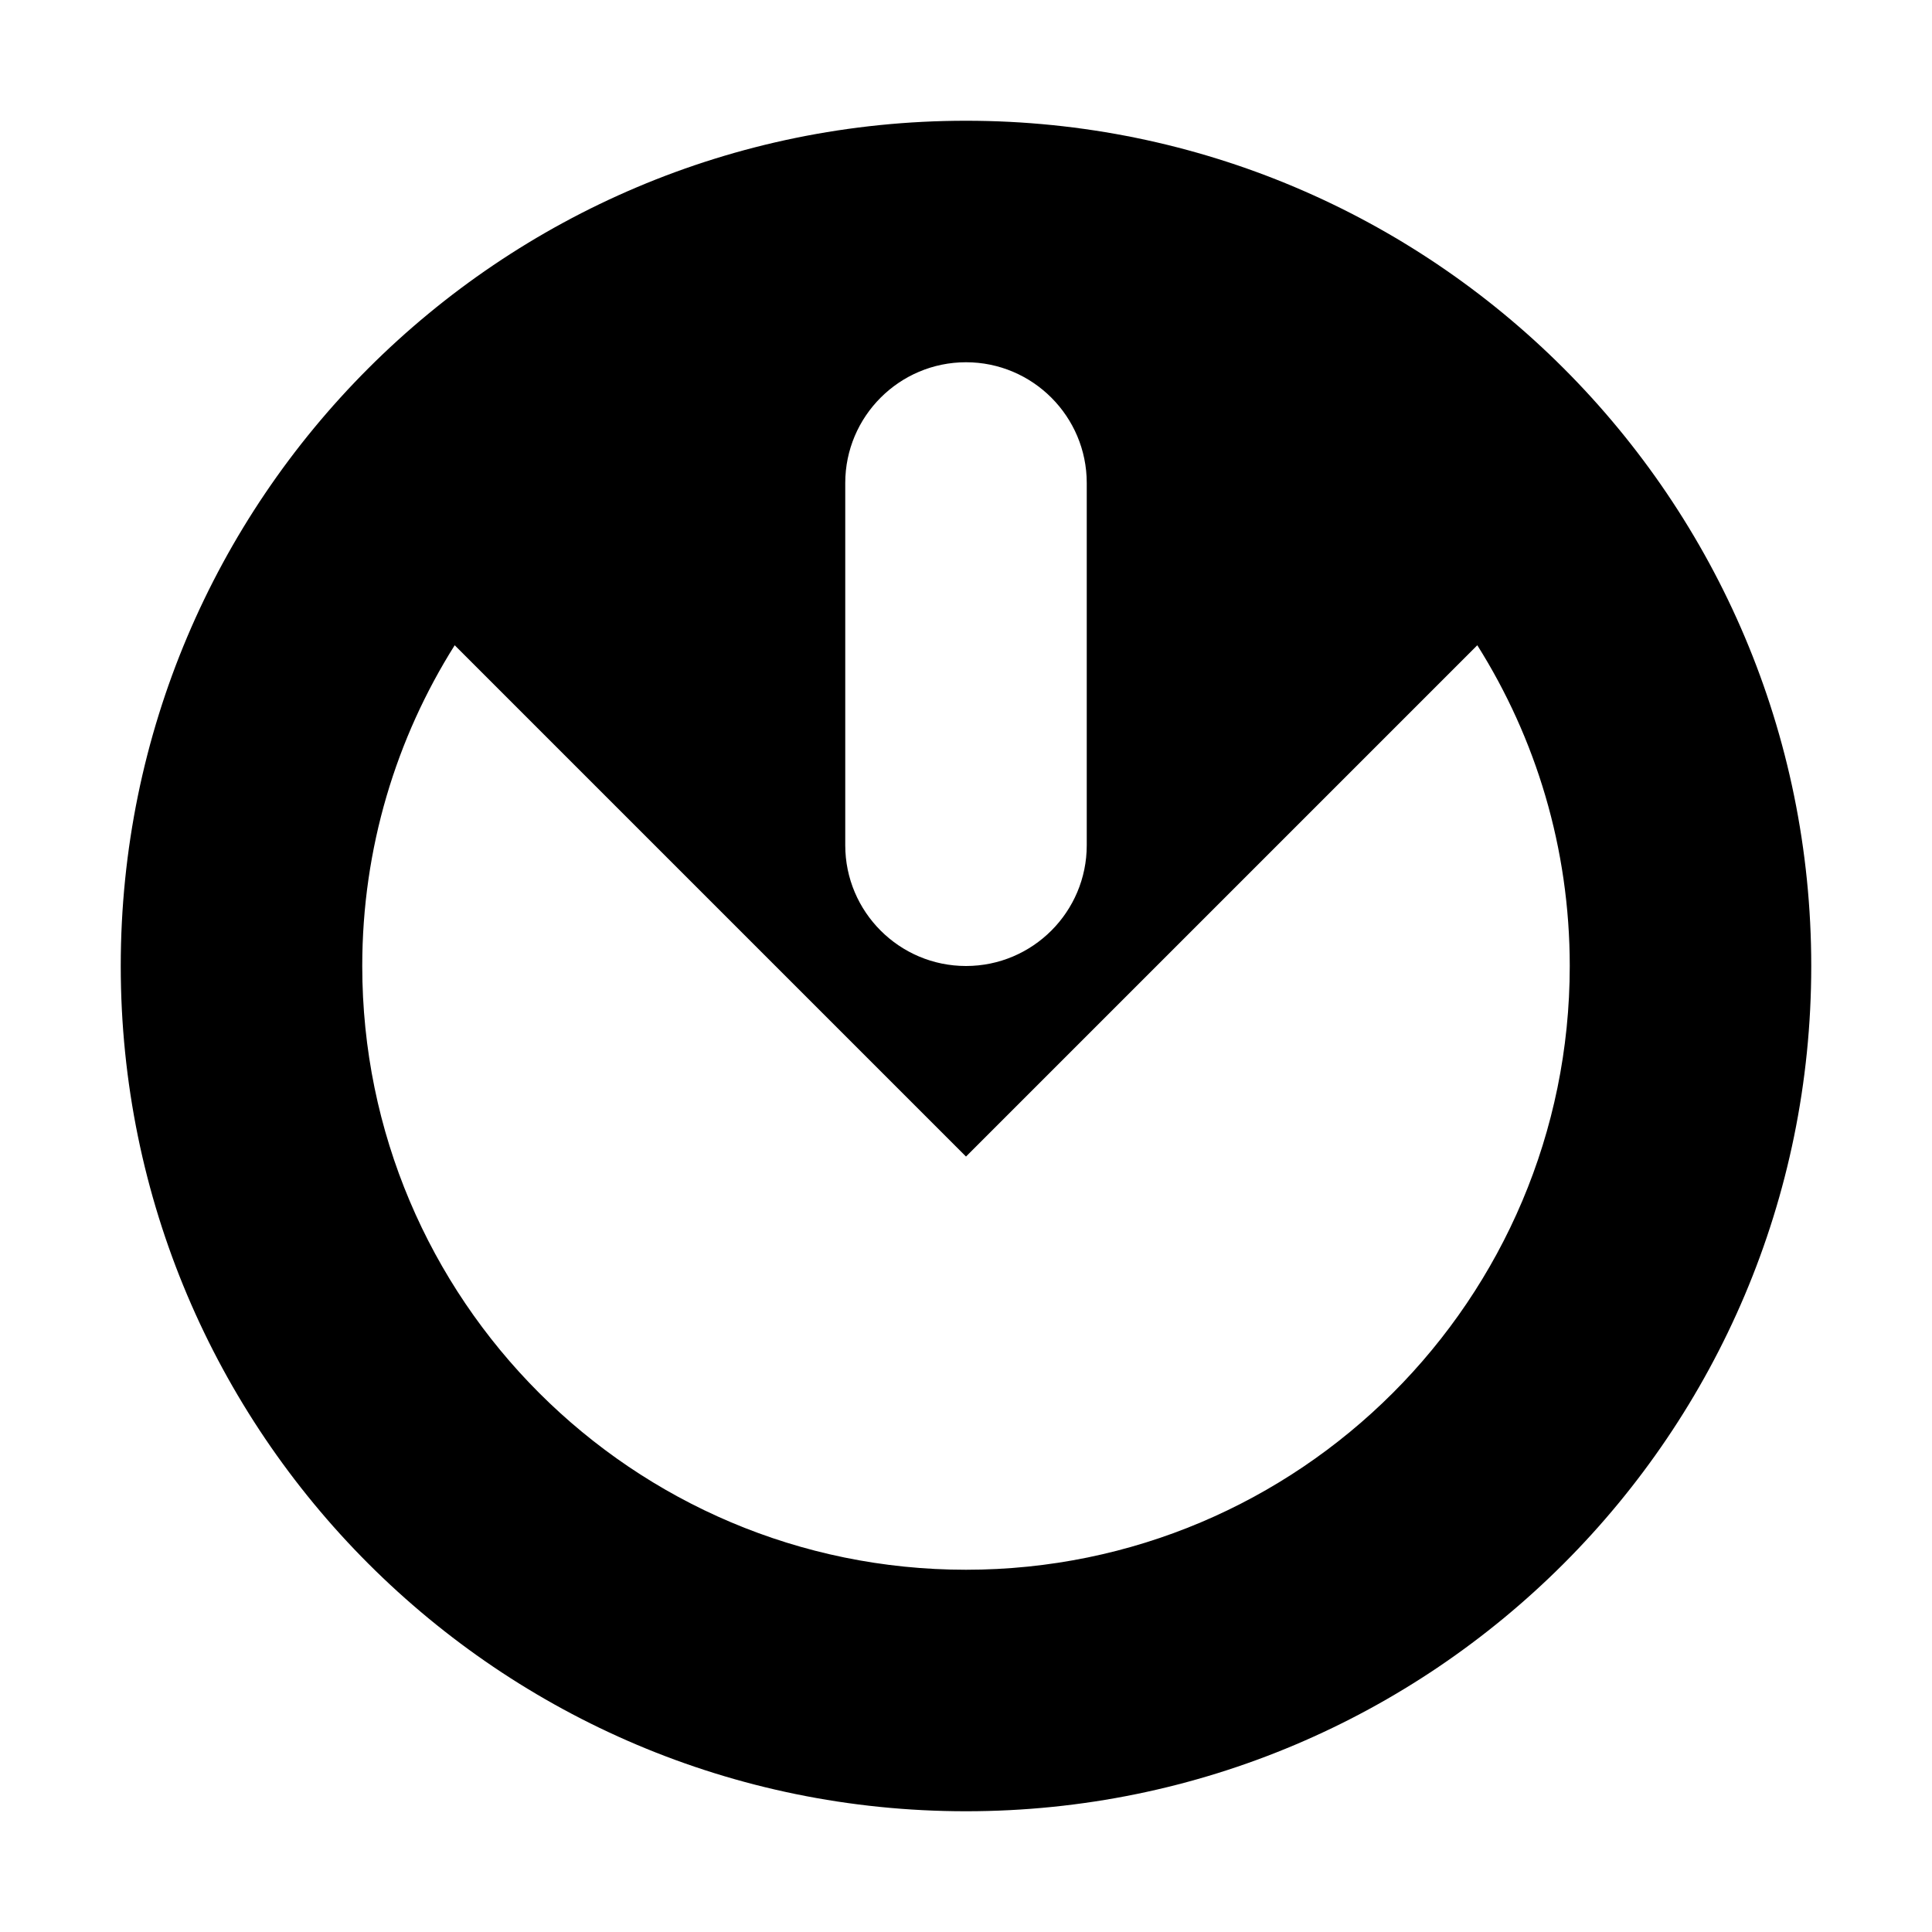
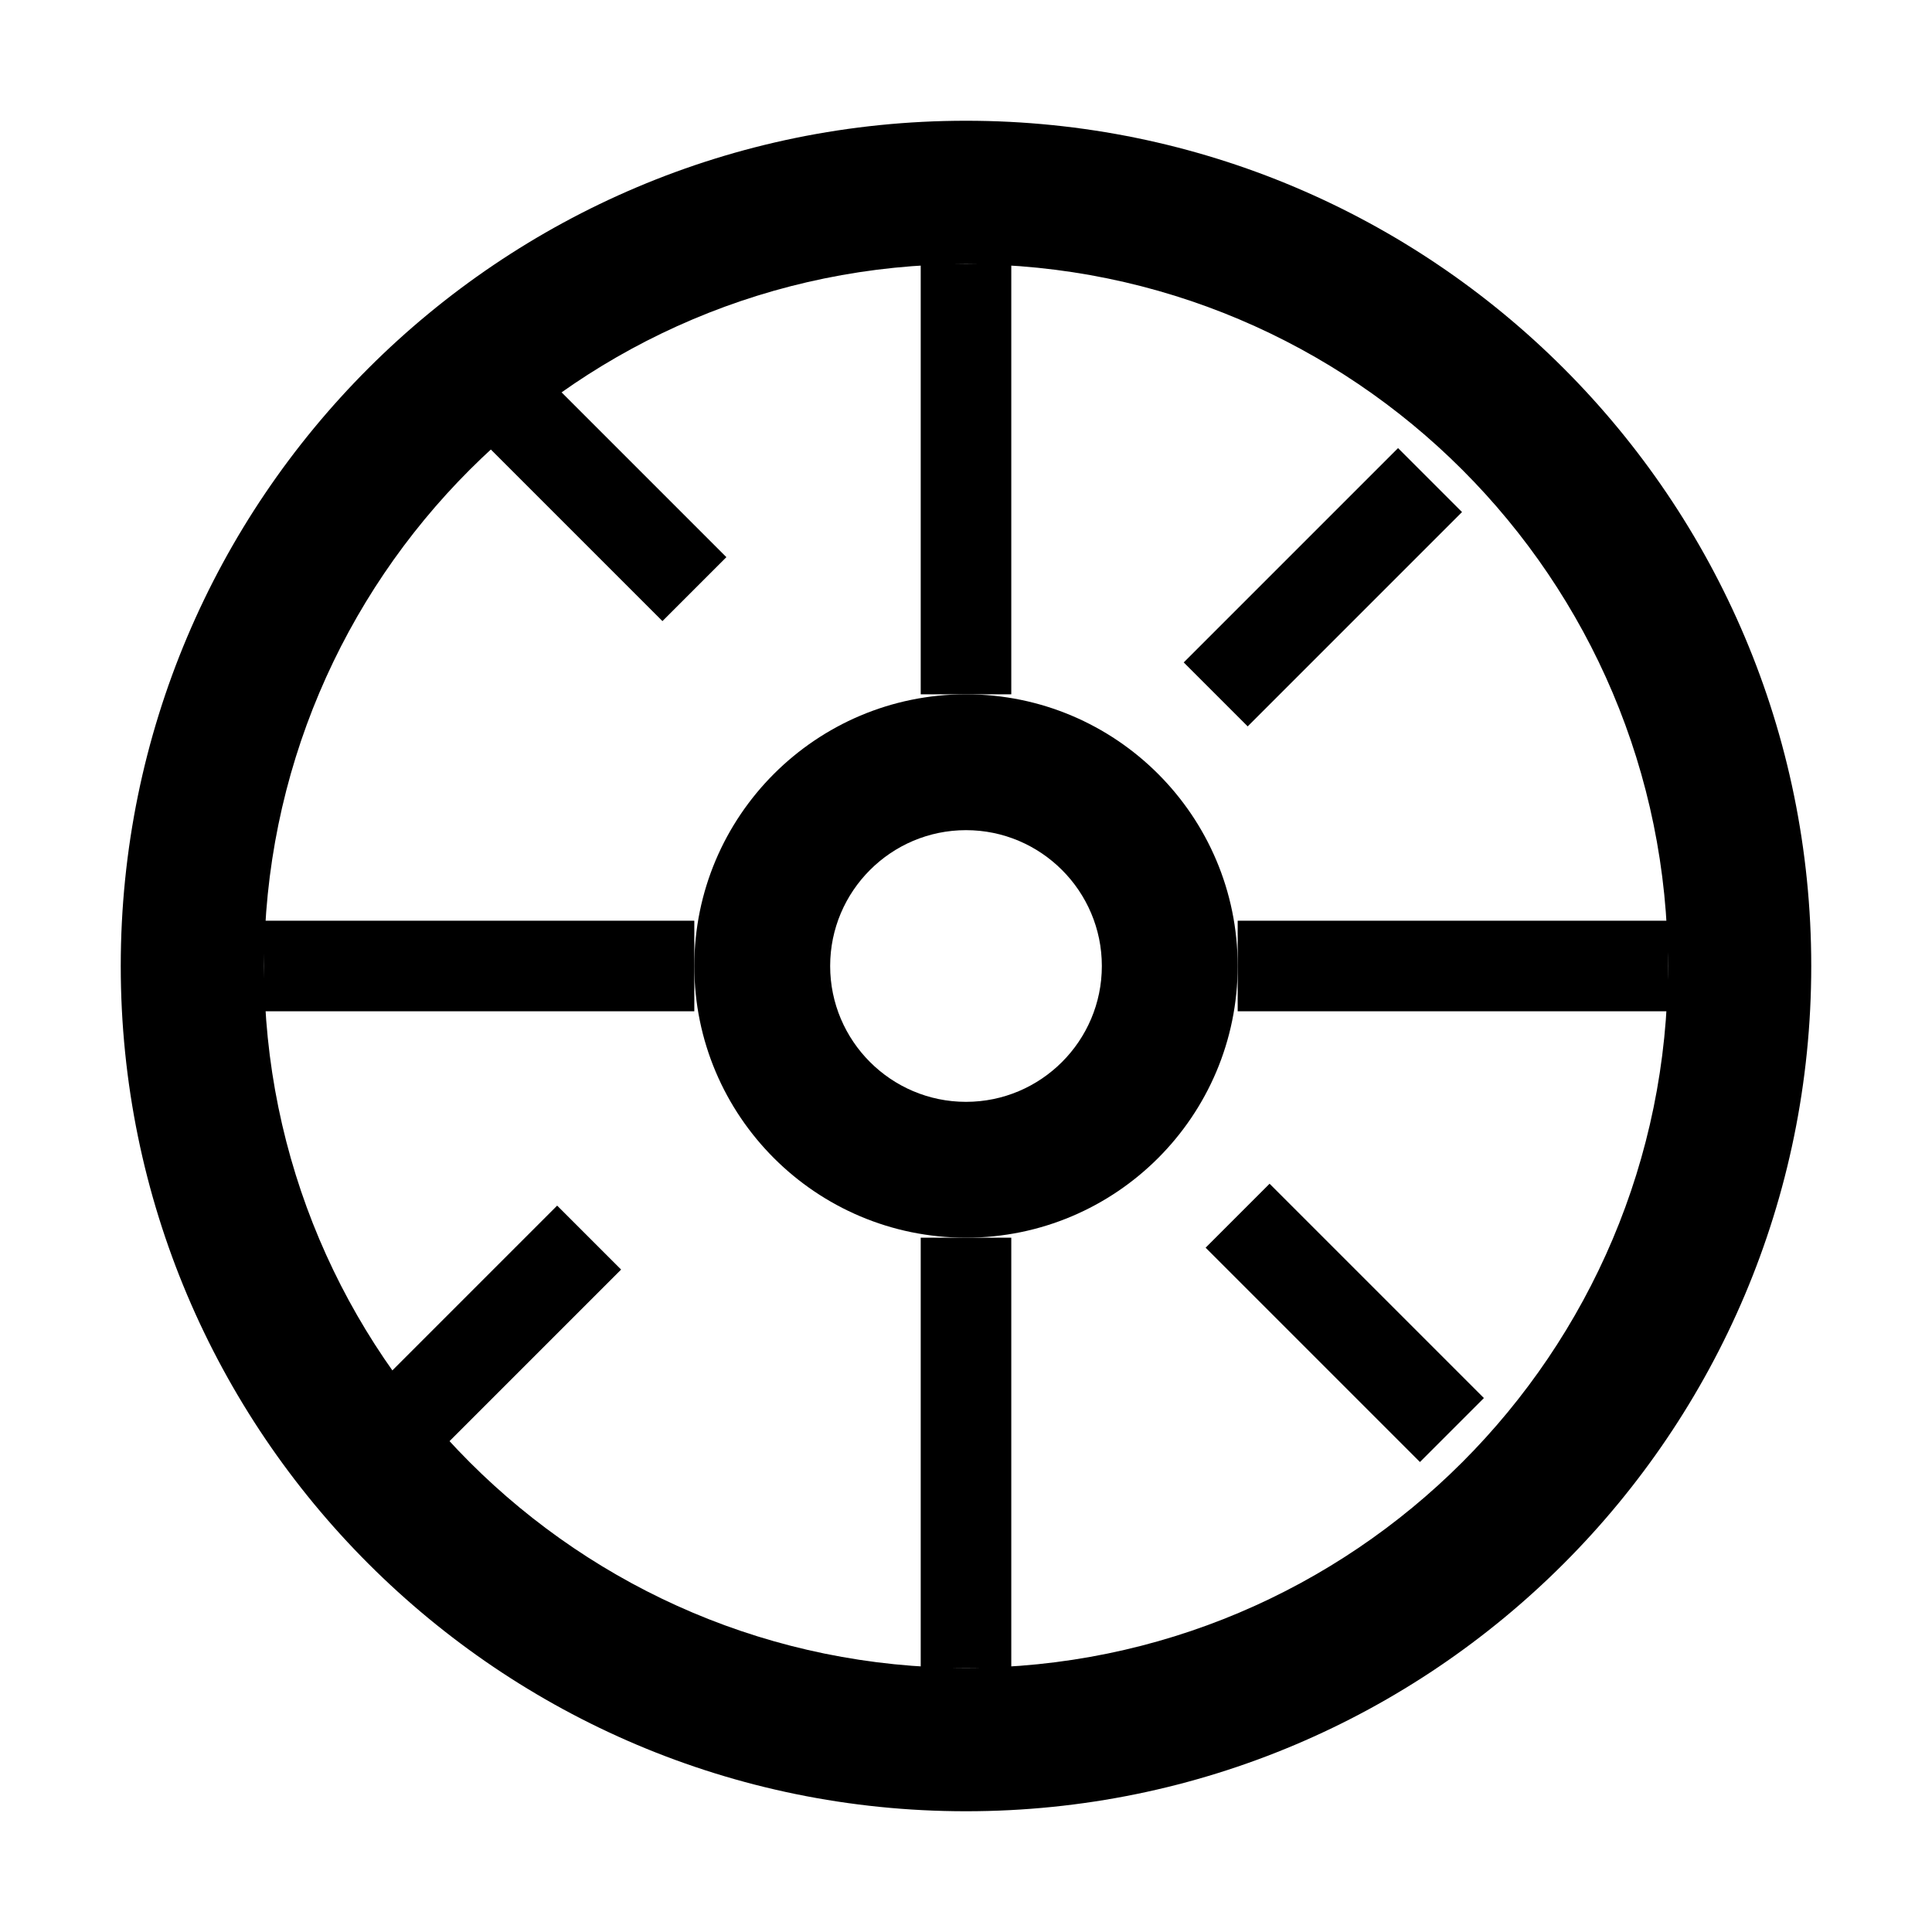
- <svg xmlns="http://www.w3.org/2000/svg" viewBox="0 0 1024 1024" width="1024" height="1024">
-   <path d="M512 64C264.6 64 64 264.6 64 512s200.6 448 448 448 448-200.6 448-448S759.4 64 512 64zm0 128c35.3 0 64 28.7 64 64v192c0 35.3-28.7 64-64 64s-64-28.7-64-64V256c0-35.3 28.7-64 64-64zm0 640c-176.7 0-320-143.3-320-320 0-62.5 18-120.8 49-170l271 271 271-271c31 49.2 49 107.5 49 170 0 176.7-143.3 320-320 320z" />
+ <svg xmlns="http://www.w3.org/2000/svg" viewBox="0 0 1024 1024">
+   <path d="M512 64C264.6 64 64 264.6 64 512s200.6 448 448 448 448-200.6 448-448S759.4 64 512 64zm0 820c-205.4 0-372-166.6-372-372S306.6 140 512 140s372 166.6 372 372-166.6 372-372 372z" fill="black" />
+   <path d="M512 368c-79.5 0-144 64.5-144 144s64.5 144 144 144 144-64.5 144-144-64.5-144-144-144zm0 216c-39.7 0-72-32.3-72-72s32.3-72 72-72 72 32.3 72 72-32.3 72-72 72z" fill="black" />
+   <path d="M488 140h48v228h-48zM488 656h48v228h-48zM140 488h228v48H140zM656 488h228v48H656z" fill="black" />
+   <path d="M237.5 215.6l33.9-33.9L385 295.3l-33.9 33.9zM639 661.3l33.9-33.9L786.5 741l-33.9 33.9zM741 237.5l33.9 33.9L661.3 385l-33.9-33.9zM295.3 639l33.9 33.9L215.6 786.5l-33.9-33.9z" fill="black" />
</svg>
